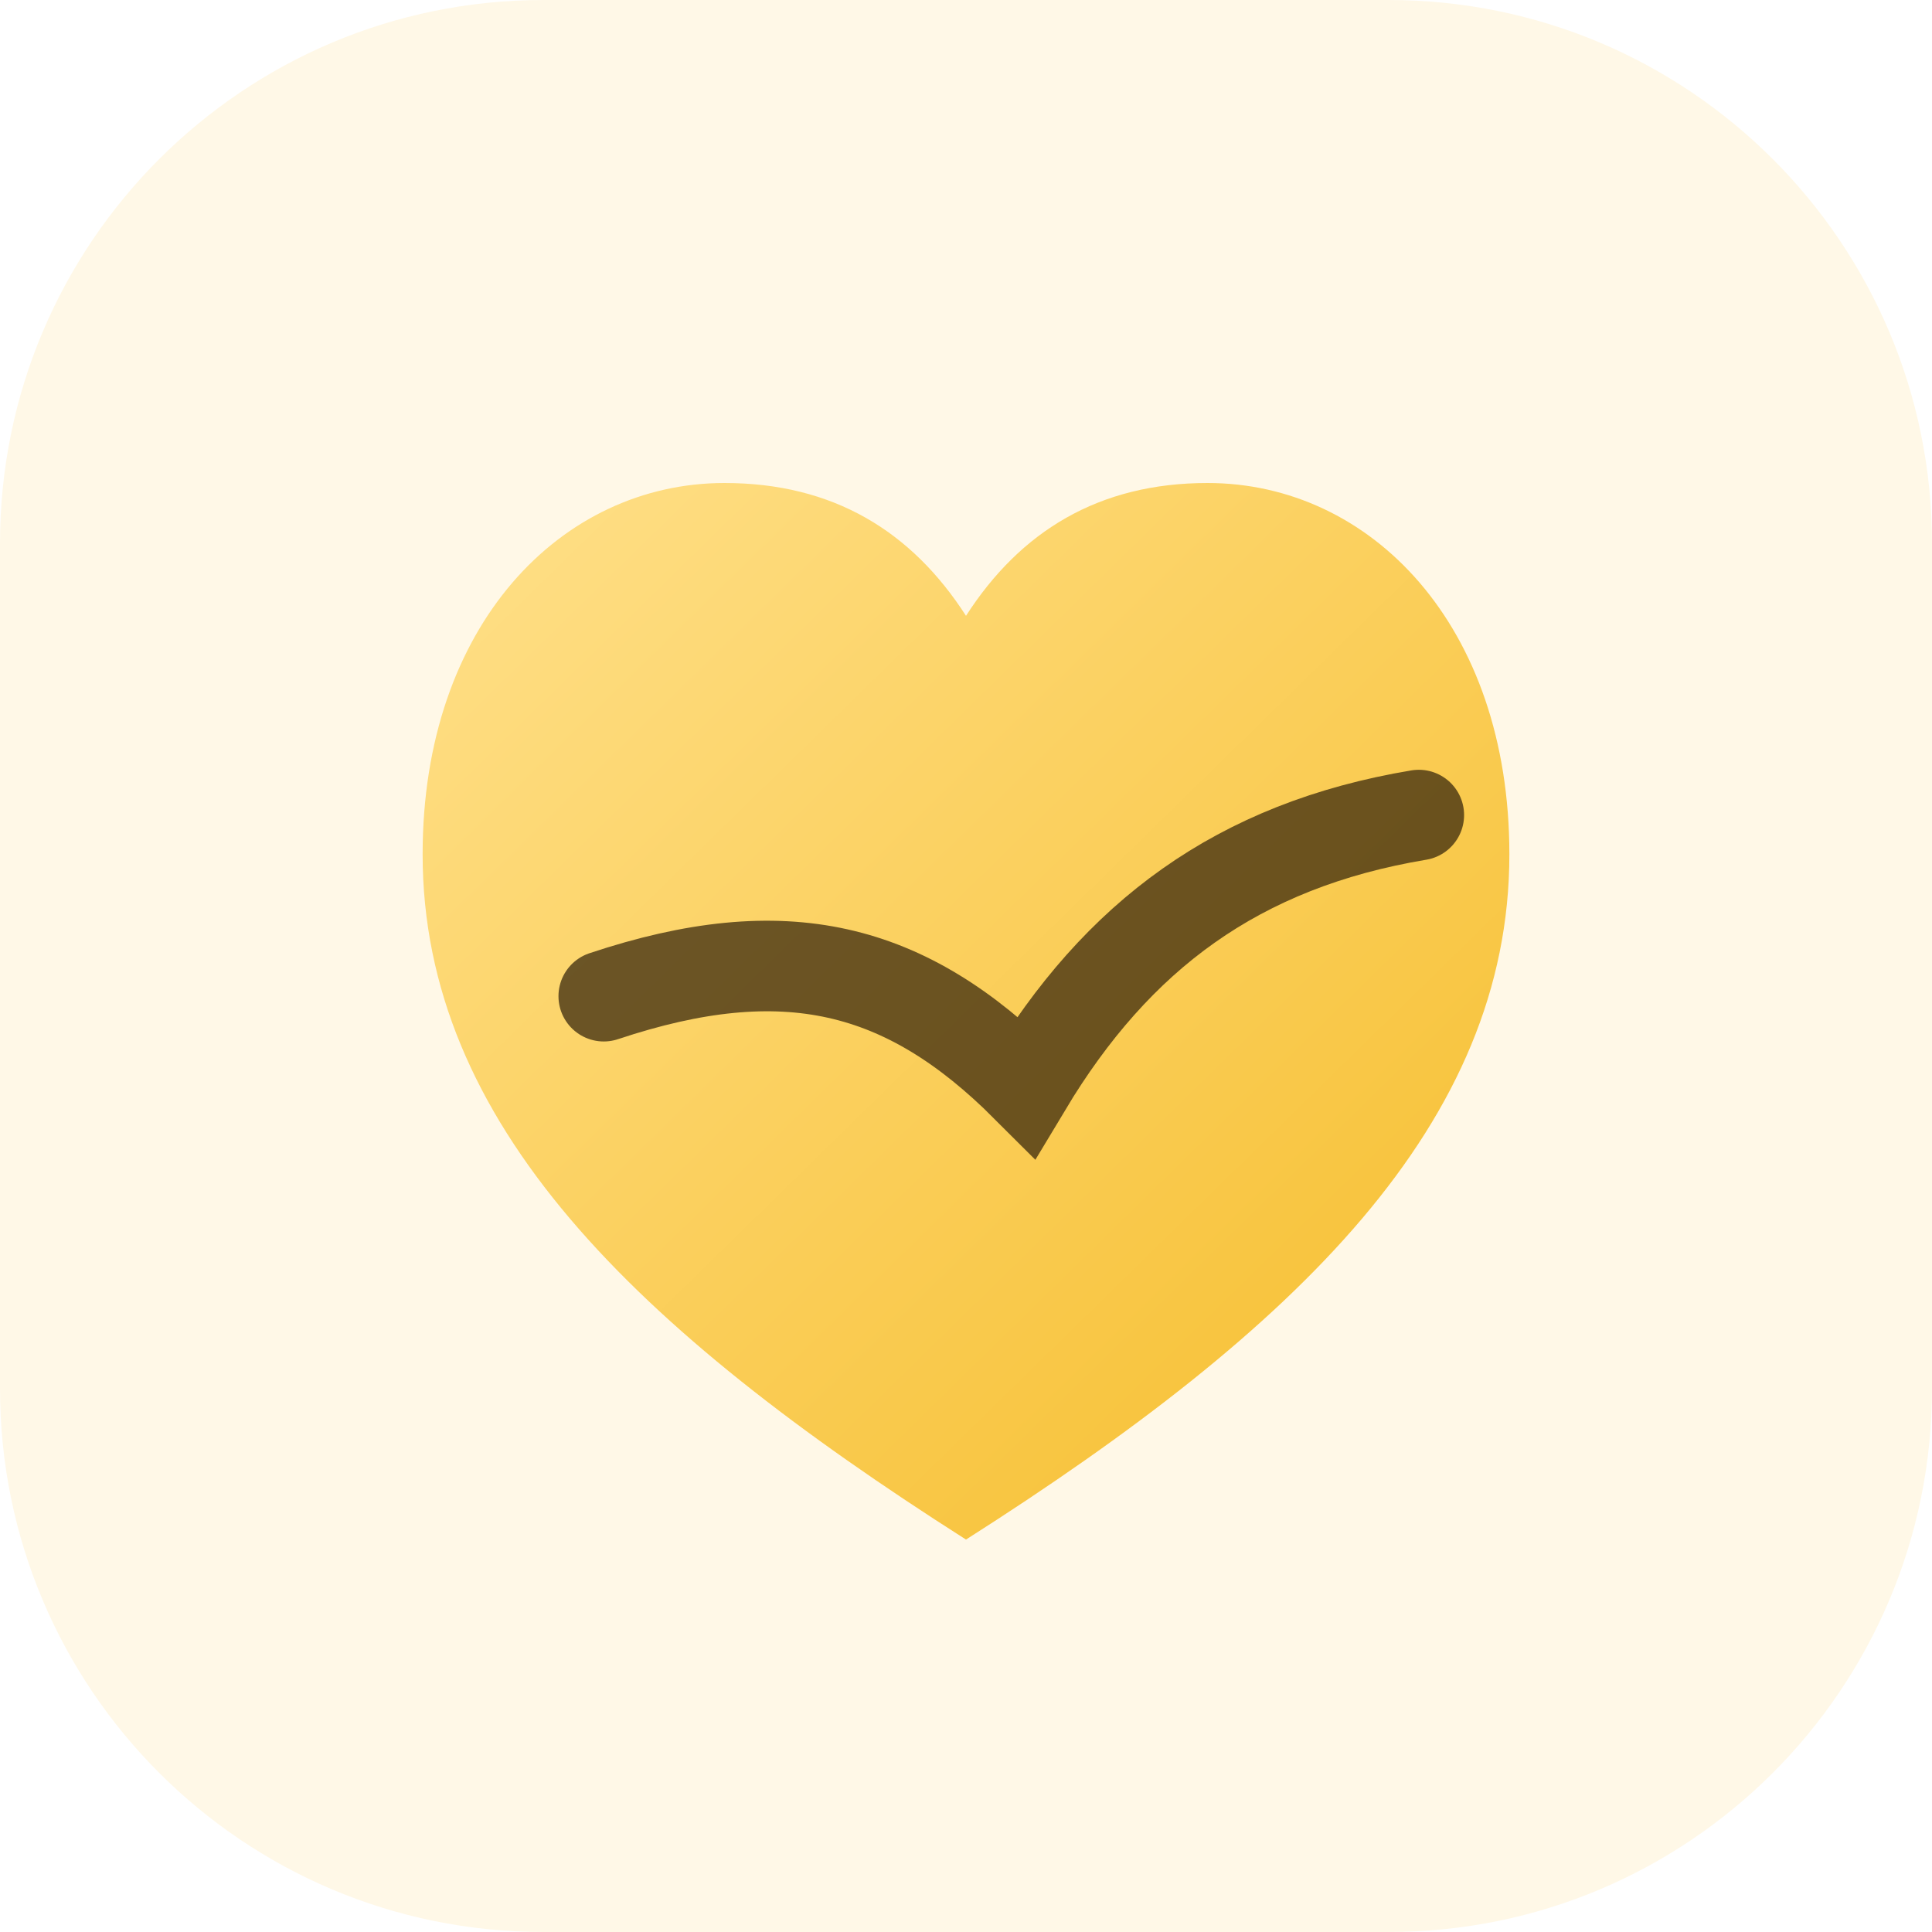
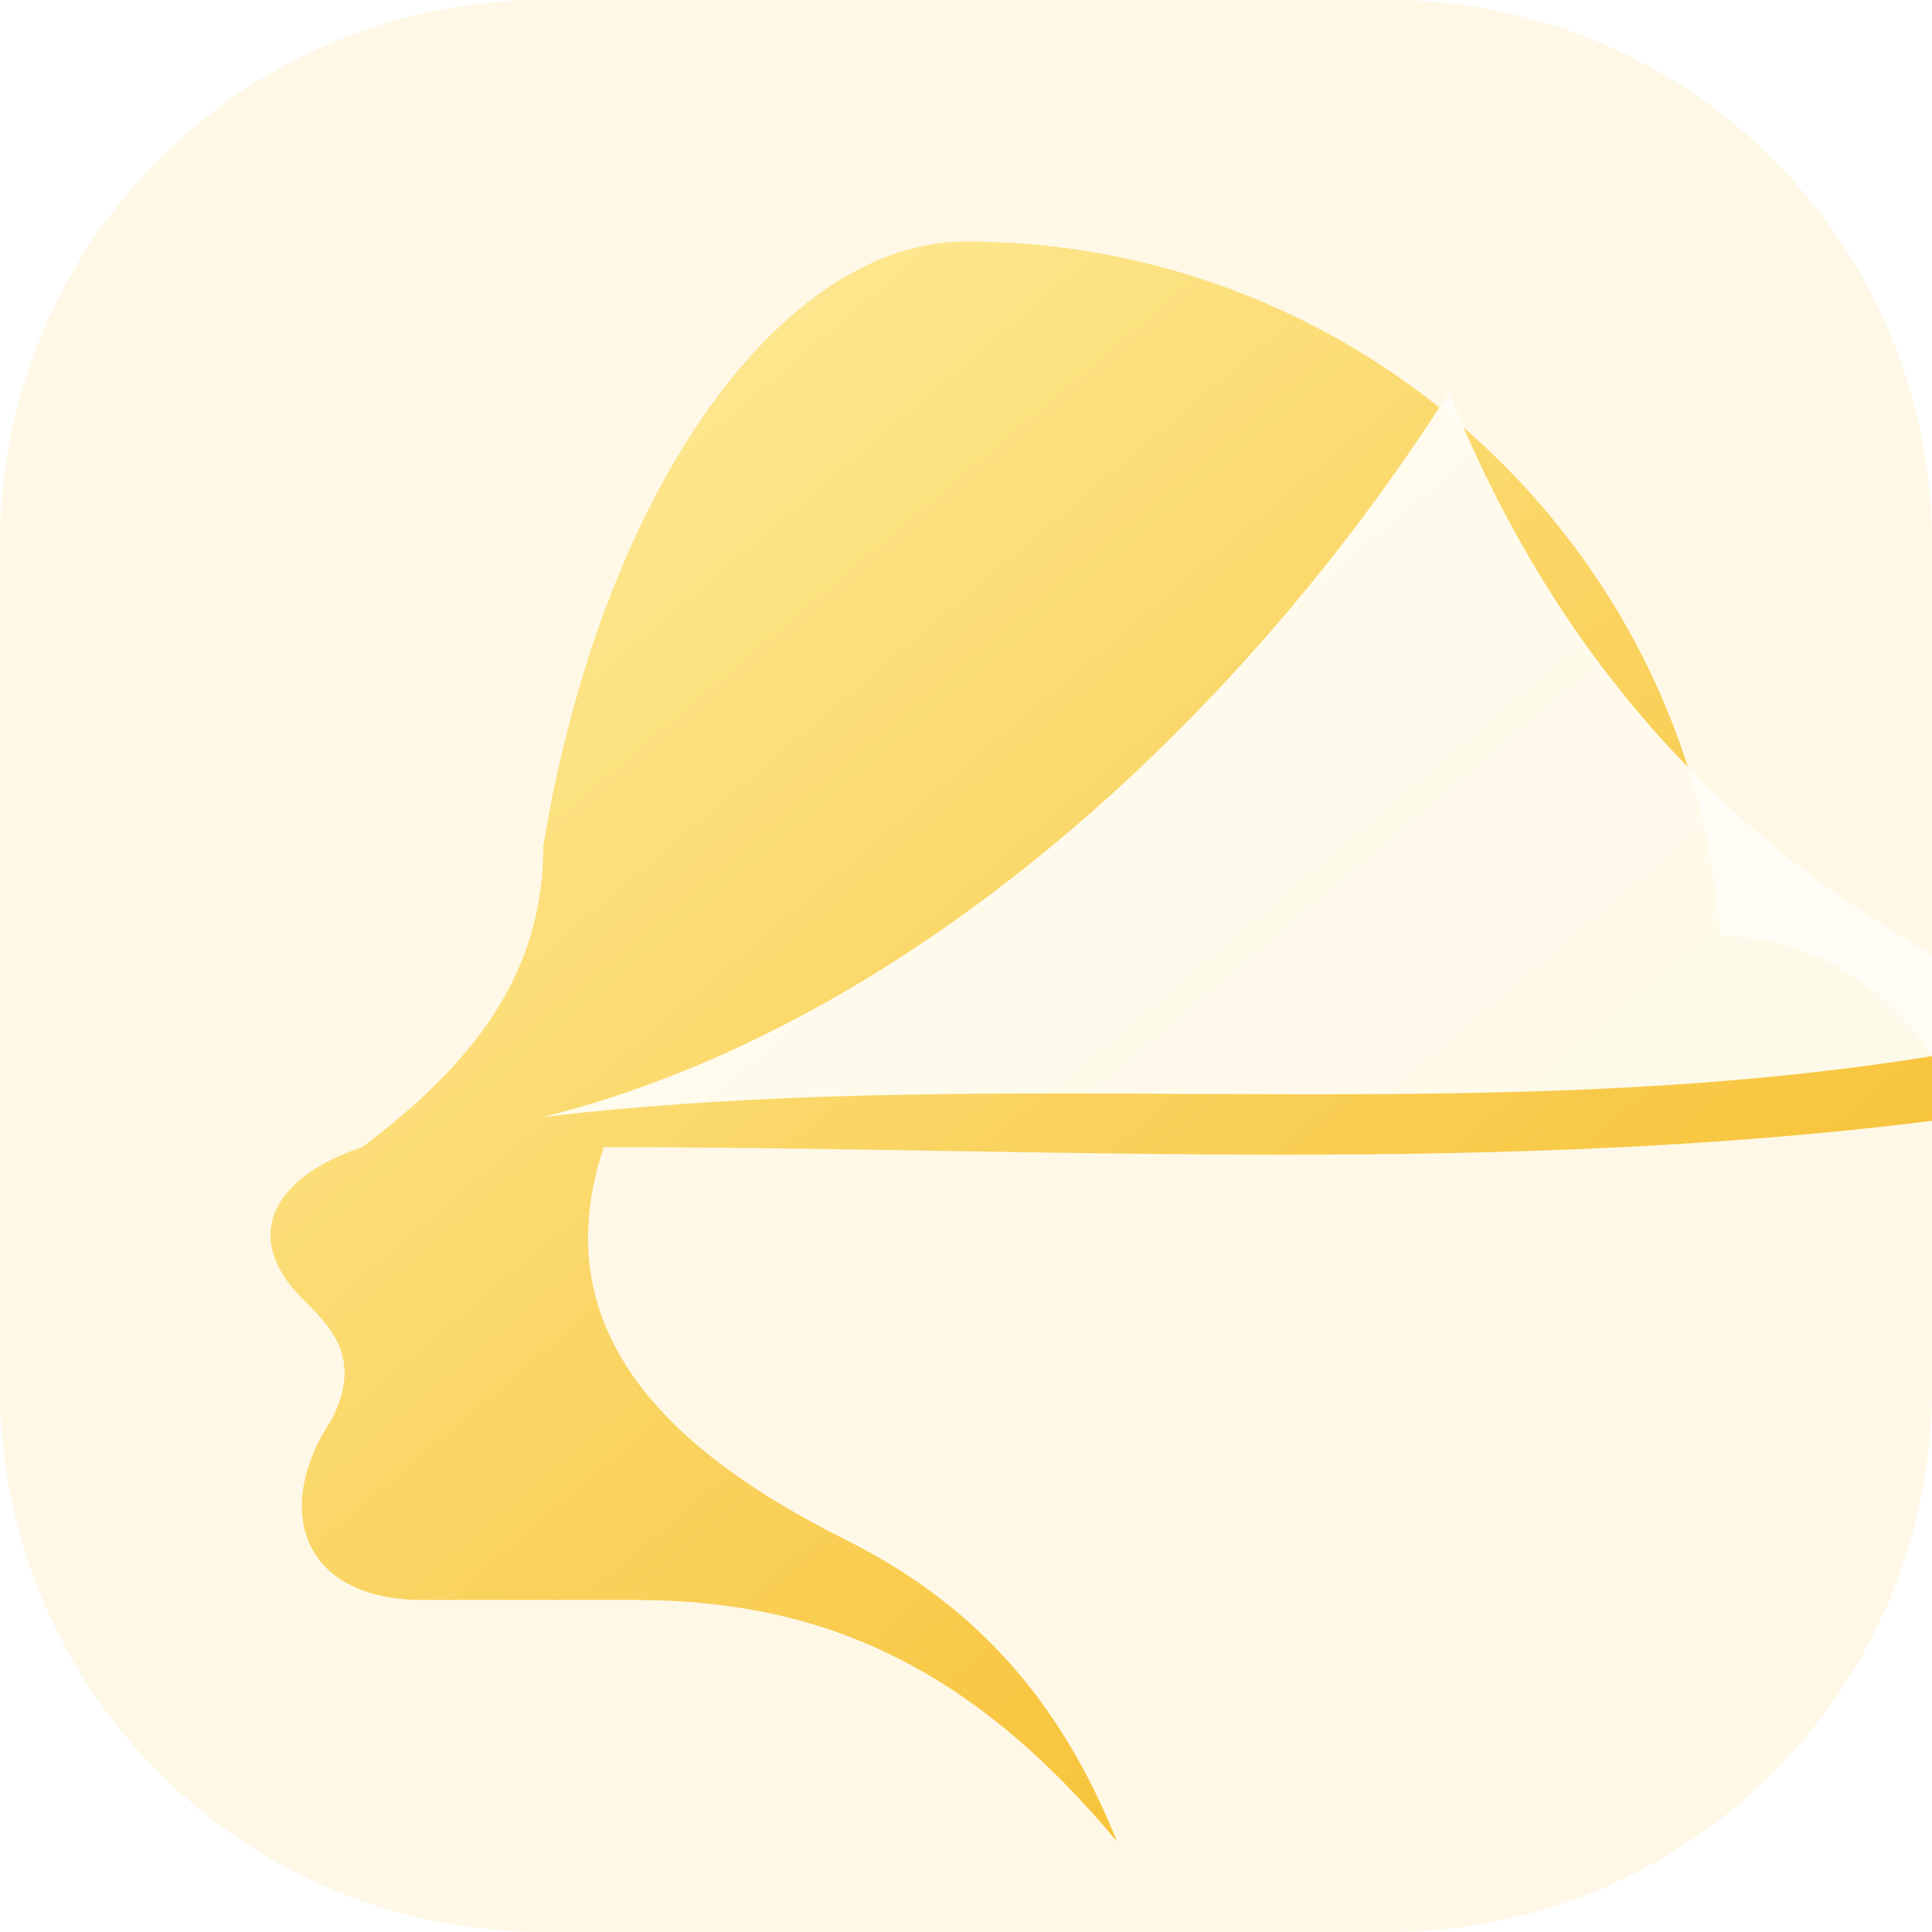
<svg xmlns="http://www.w3.org/2000/svg" viewBox="0 0 64 64" role="img" aria-label="MindCare favicon">
  <defs>
-     <linearGradient id="g" x1="0" y1="0" x2="1" y2="1">
-       <stop offset="0%" stop-color="#ffe08a" />
-       <stop offset="100%" stop-color="#f6bd2b" />
+     <linearGradient id="g" x1="10" y1="6" x2="54" y2="58" gradientUnits="userSpaceOnUse">
+       <stop stop-color="#fff1a6" />
+       <stop offset="1" stop-color="#f6bd2b" />
    </linearGradient>
  </defs>
  <rect width="64" height="64" rx="18" fill="#fff8e7" />
-   <path d="M32 51c11-7 18-13.8 18-22.7C50 20.7 45.4 16 40 16c-3.6 0-6.2 1.6-8 4.4C30.2 17.6 27.6 16 24 16c-5.4 0-10 4.7-10 12.3C14 37.2 21 44 32 51z" fill="url(#g)" />
-   <path d="M20 33c6-2 10-1 14 3 3-5 7-8 13-9" fill="none" stroke="#33230a" stroke-width="3" stroke-linecap="round" opacity=".72" />
+   <path d="M32 8c13 0 24 10 25 23 4 0 7 3 8 6-15 2-30 1-45 1-2 6 2 10 8 13 4 2 7 5 9 10-5-6-10-8-16-8H14c-4 0-5-3-3-6 1-2 0-3-1-4-2-2-1-4 2-5 4-3 6-6 6-10C20 16 26 8 32 8z" fill="url(#g)" />
+   <path d="M18 37c12-3 23-13 30-24 4 10 11 17 21 21-17 4-34 1-51 3z" fill="#fffef7" opacity=".92" />
</svg>
